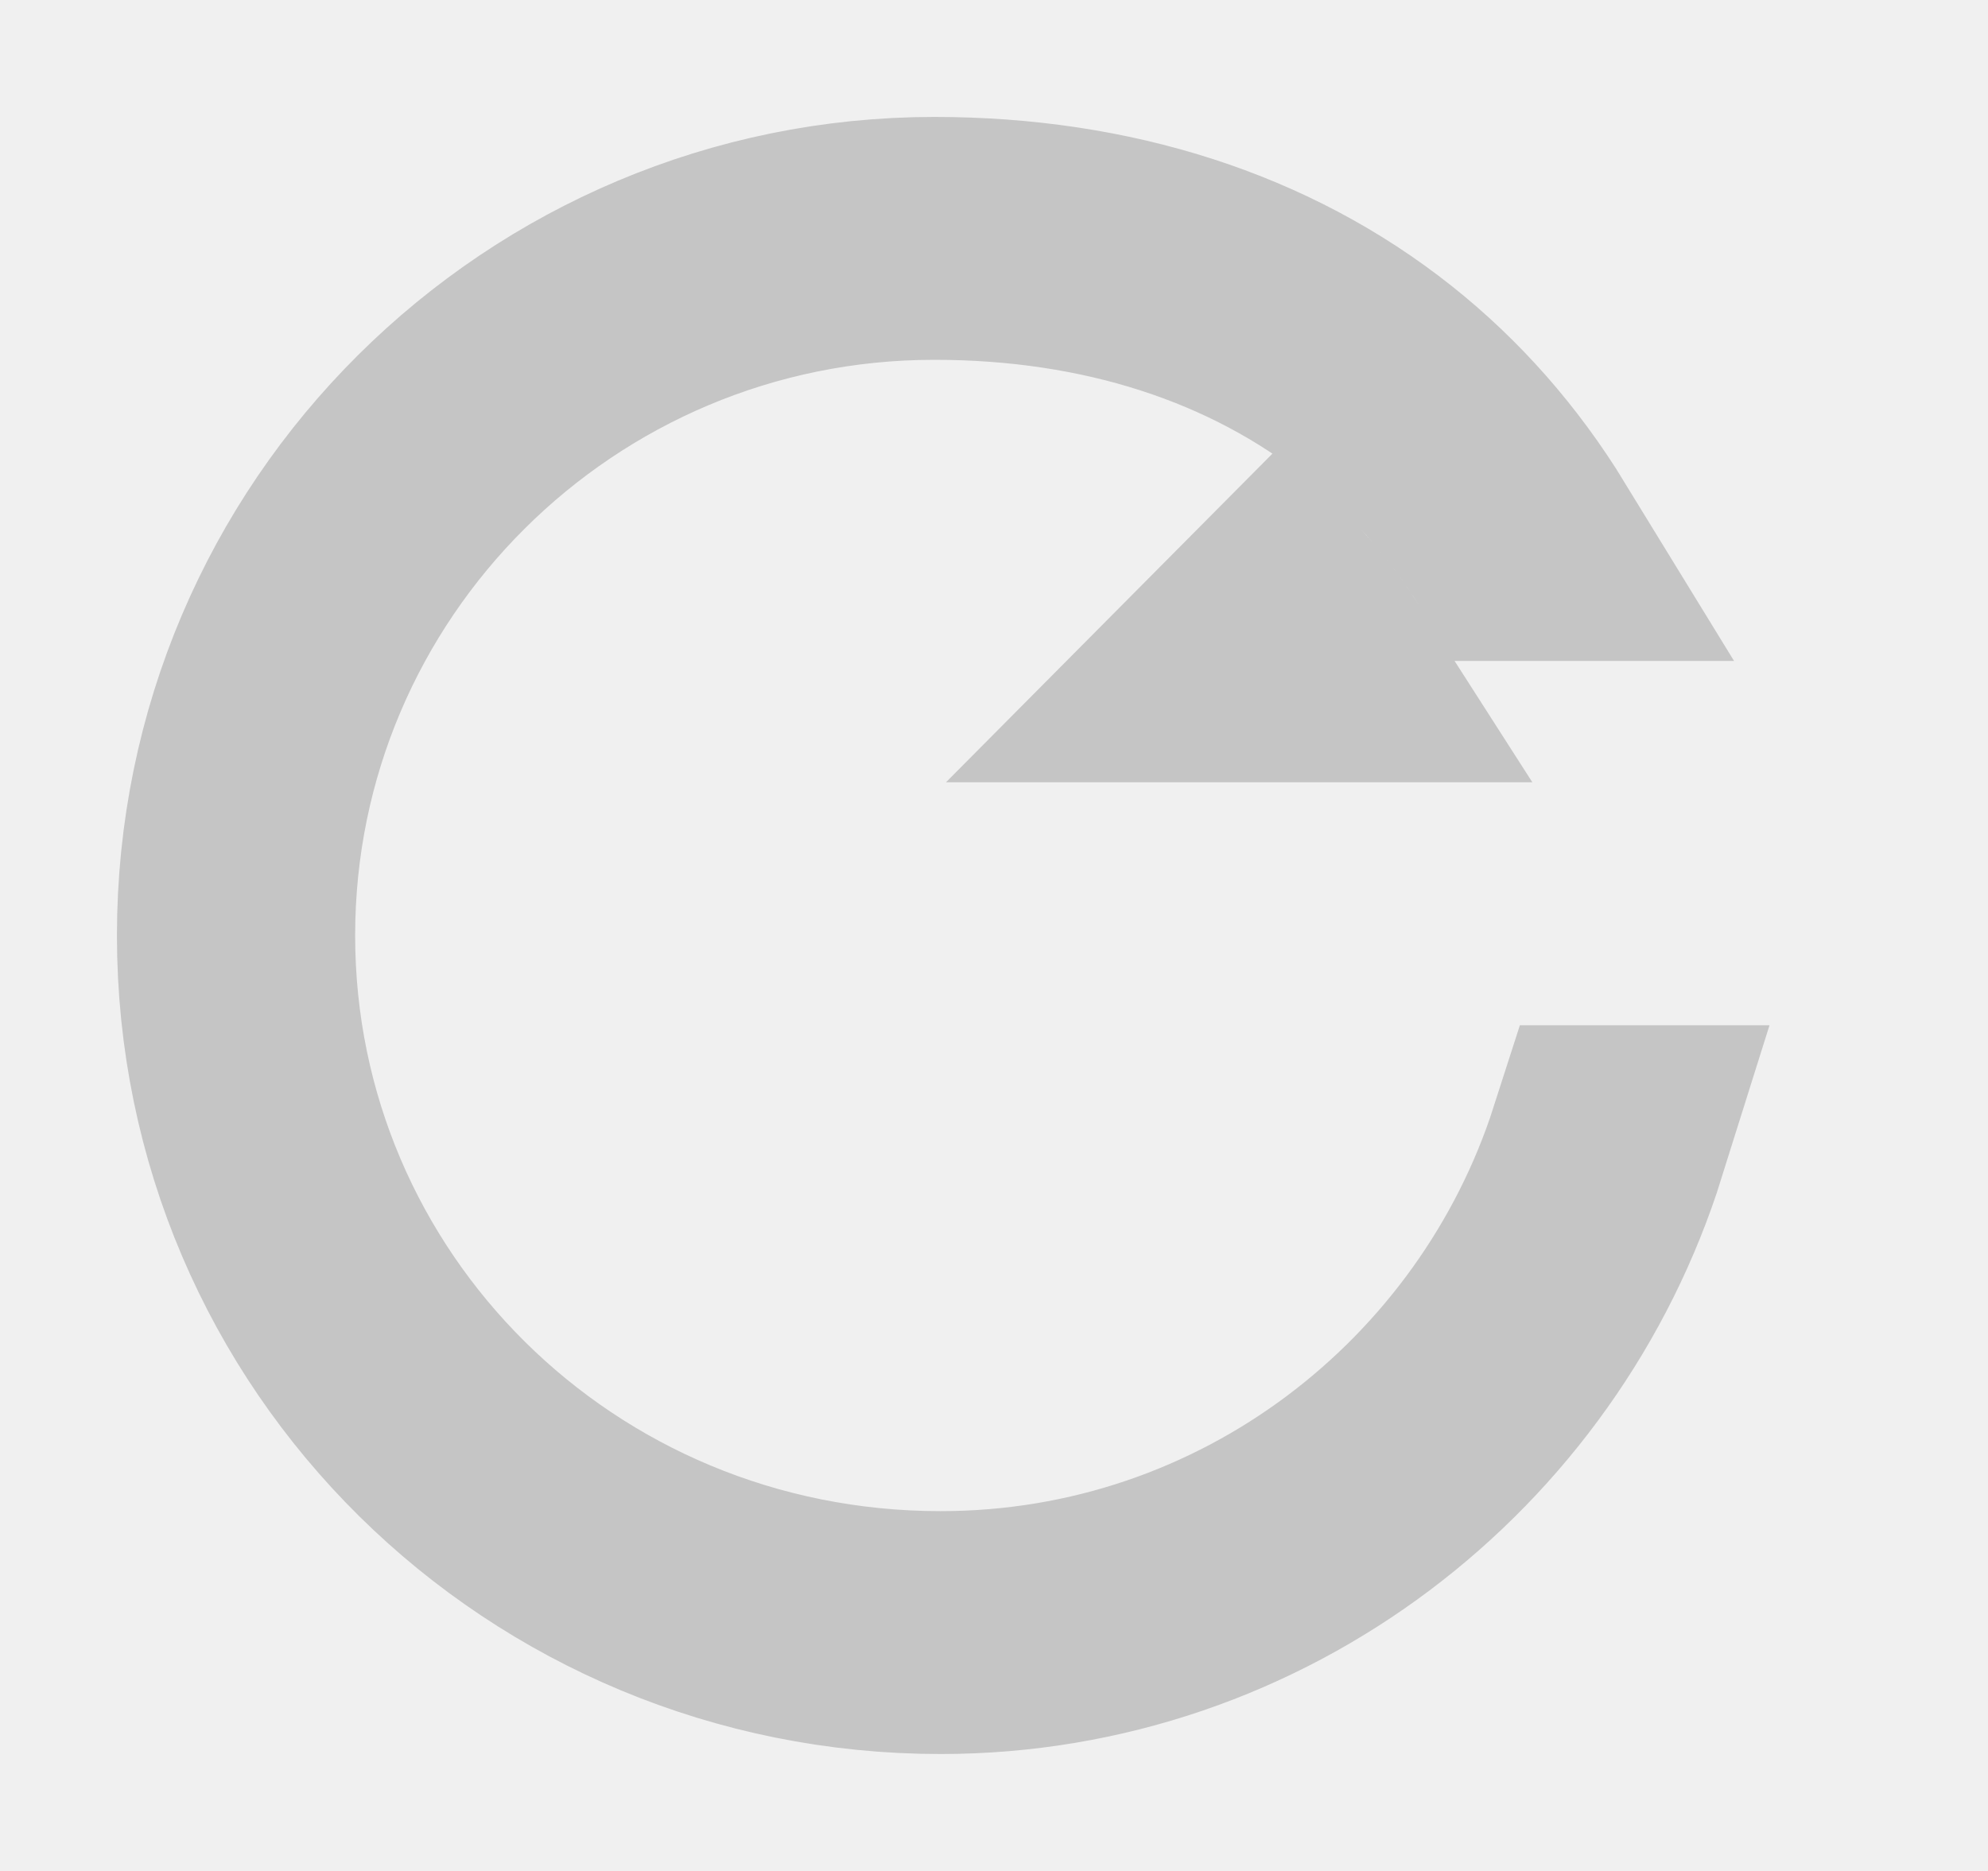
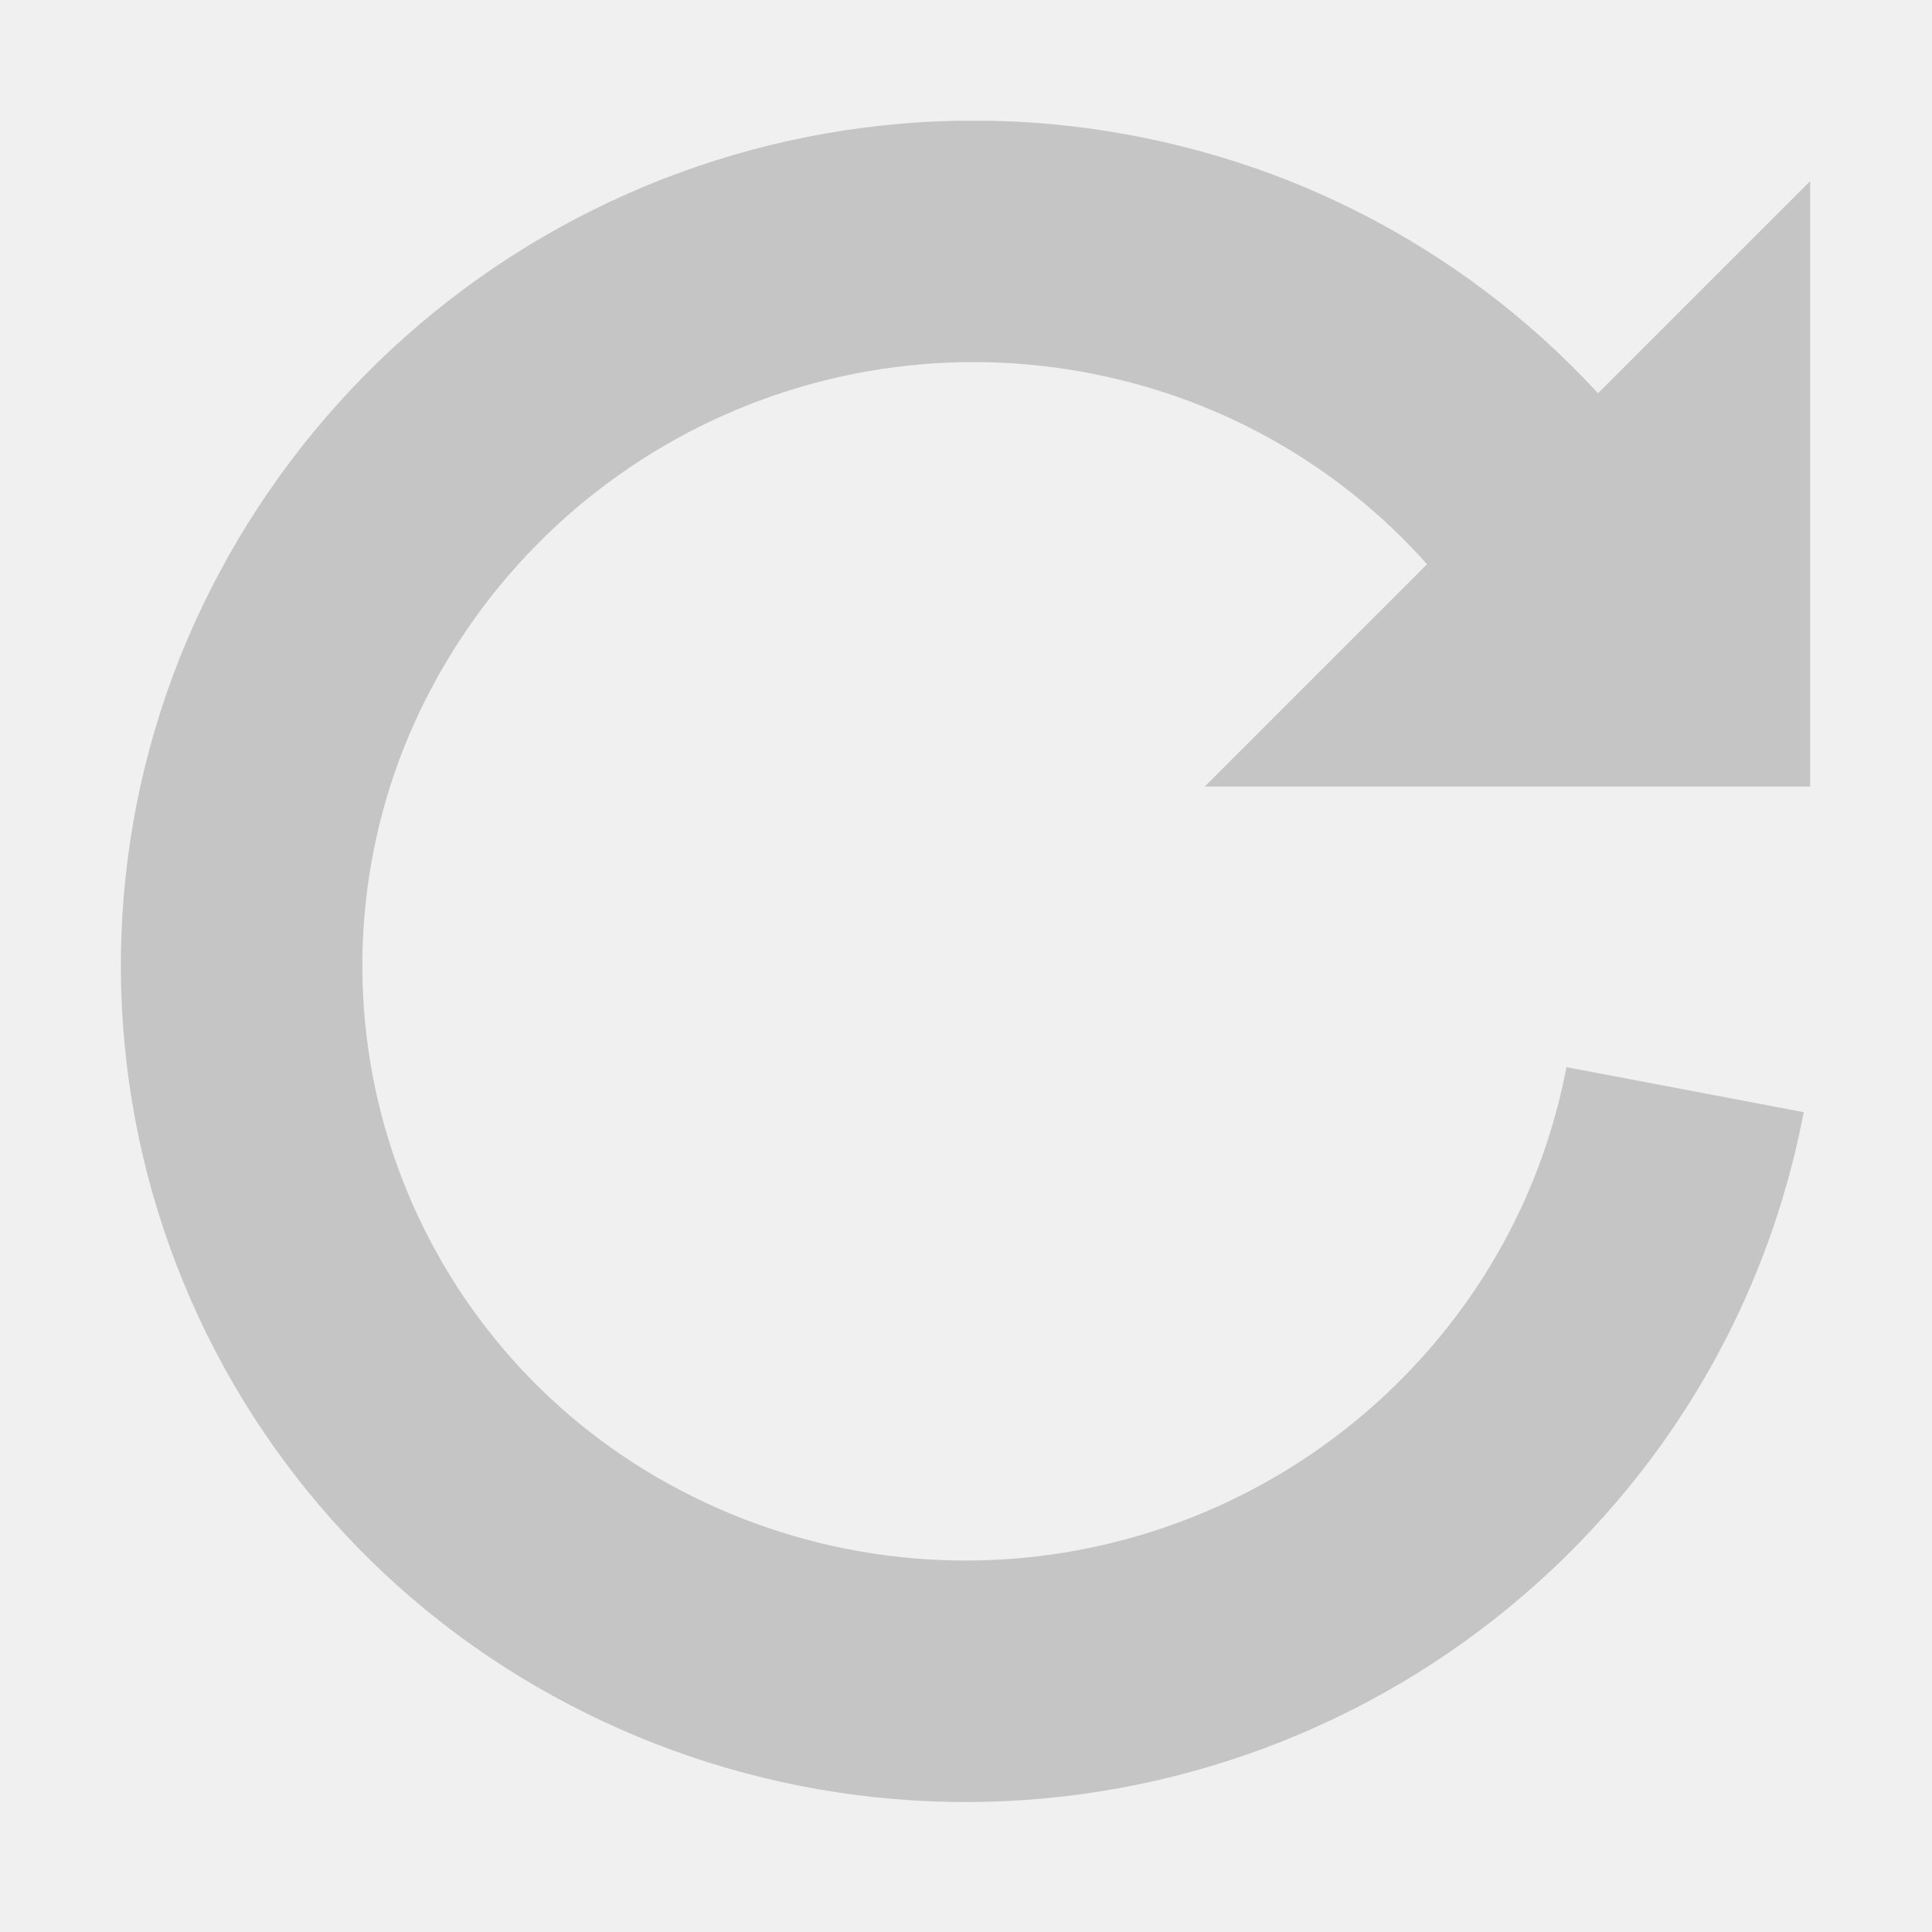
- <svg xmlns="http://www.w3.org/2000/svg" width="17" height="16" viewBox="0 0 17 16" fill="none">
-   <path d="M10.492 5.69L10.937 5.242C11.058 5.377 11.171 5.526 11.276 5.69H10.492ZM13.726 9.768H13.77C13.003 12.214 10.724 14 8.043 14C4.716 14 2 11.345 2 8C2 4.655 4.716 2 7.989 2C9.467 2 10.773 2.42 11.791 3.228C12.28 3.616 12.7 4.092 13.043 4.652H12.986C12.652 4.12 12.247 3.669 11.784 3.301C10.772 2.498 9.469 2.077 7.989 2.077C4.698 2.077 2.037 4.736 2.037 8C2.037 11.263 4.697 13.923 8.043 13.923C10.724 13.923 12.961 12.15 13.726 9.768Z" fill="#C5C5C5" stroke="#C5C5C5" stroke-width="2" stroke-miterlimit="10" />
+ <svg xmlns="http://www.w3.org/2000/svg" width="16" height="16" viewBox="0 0 16 16" fill="none">
+   <g clip-path="url(#clip0)">
+     <path d="M12.994 4.549C12.165 3.369 10.939 2.528 9.54 2.181C8.135 1.829 6.651 1.99 5.354 2.635C4.057 3.28 3.033 4.367 2.466 5.7C1.907 7.023 1.85 8.505 2.305 9.867C2.761 11.23 3.697 12.379 4.94 13.1C6.193 13.828 7.664 14.085 9.089 13.825C10.515 13.565 11.801 12.805 12.716 11.682C13.344 10.913 13.77 9.999 13.955 9.024" stroke="#C5C5C5" stroke-width="2" stroke-miterlimit="10" />
+     <path d="M13.991 3.914V5.514H12.391L13.991 3.914Z" stroke="#C5C5C5" stroke-width="2" />
+   </g>
+   <defs>
+     <clipPath id="clip0">
+       <rect width="13.991" height="13.929" fill="white" transform="translate(1 1)" />
+     </clipPath>
+   </defs>
</svg>
